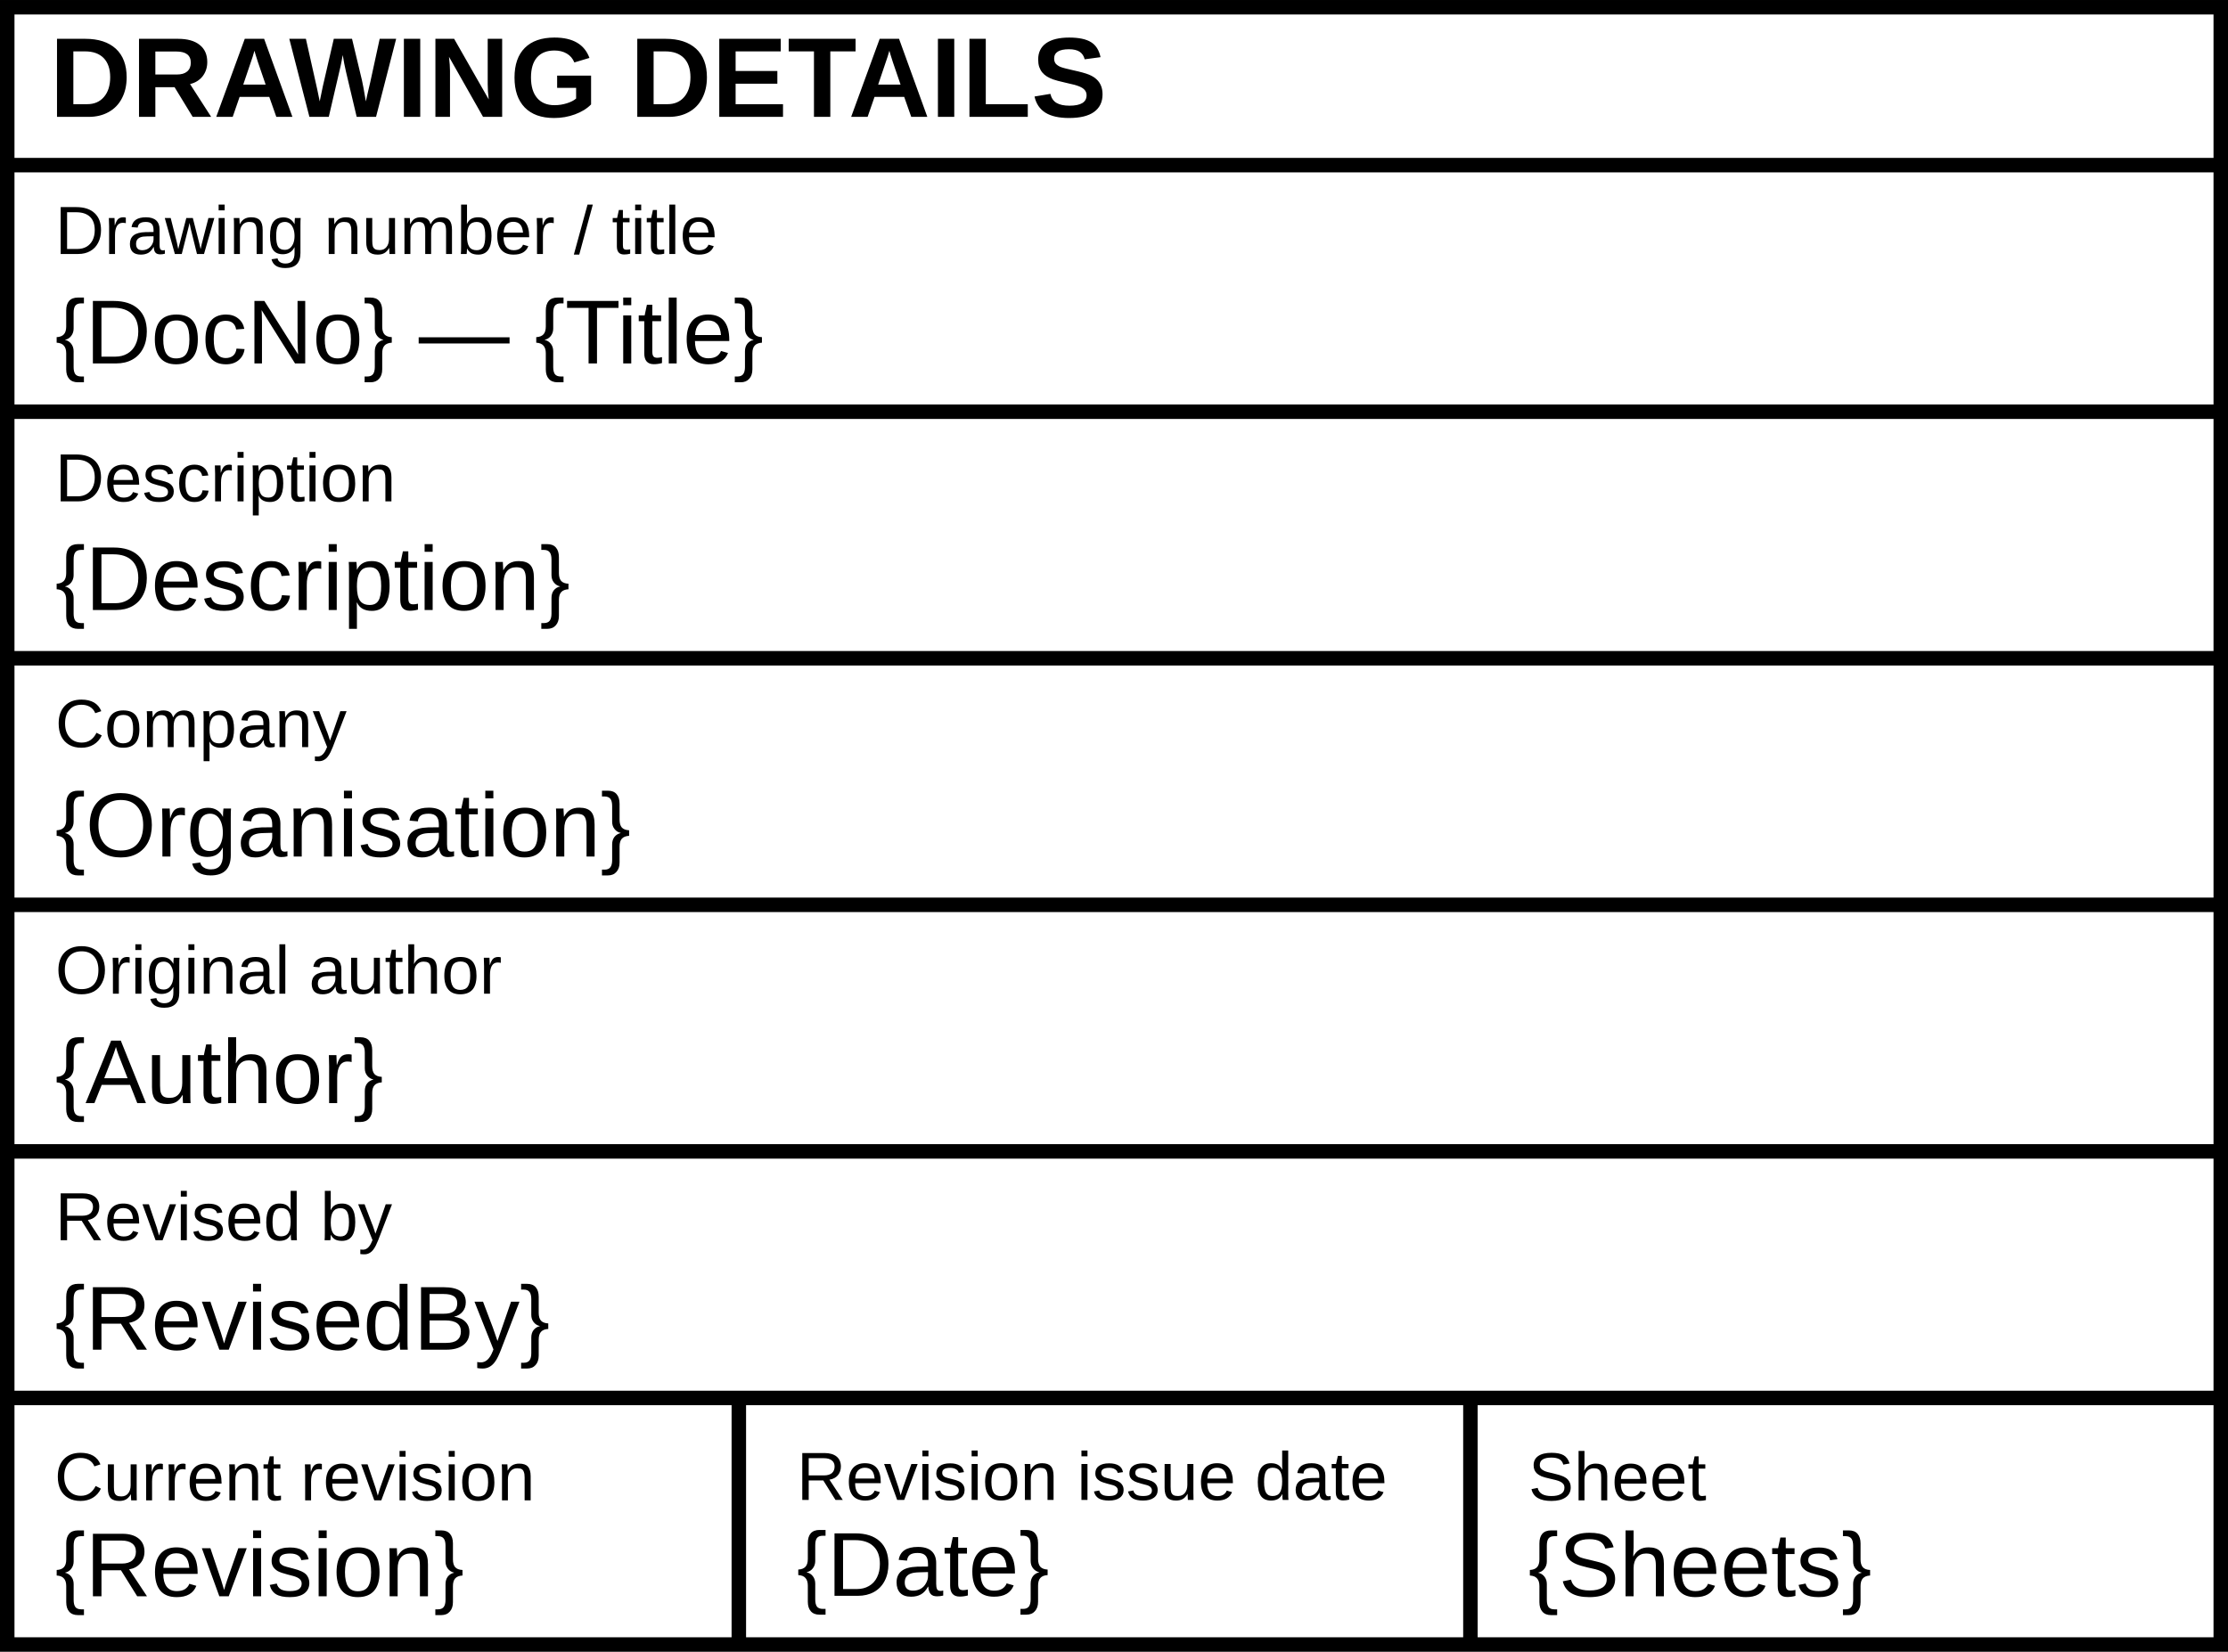
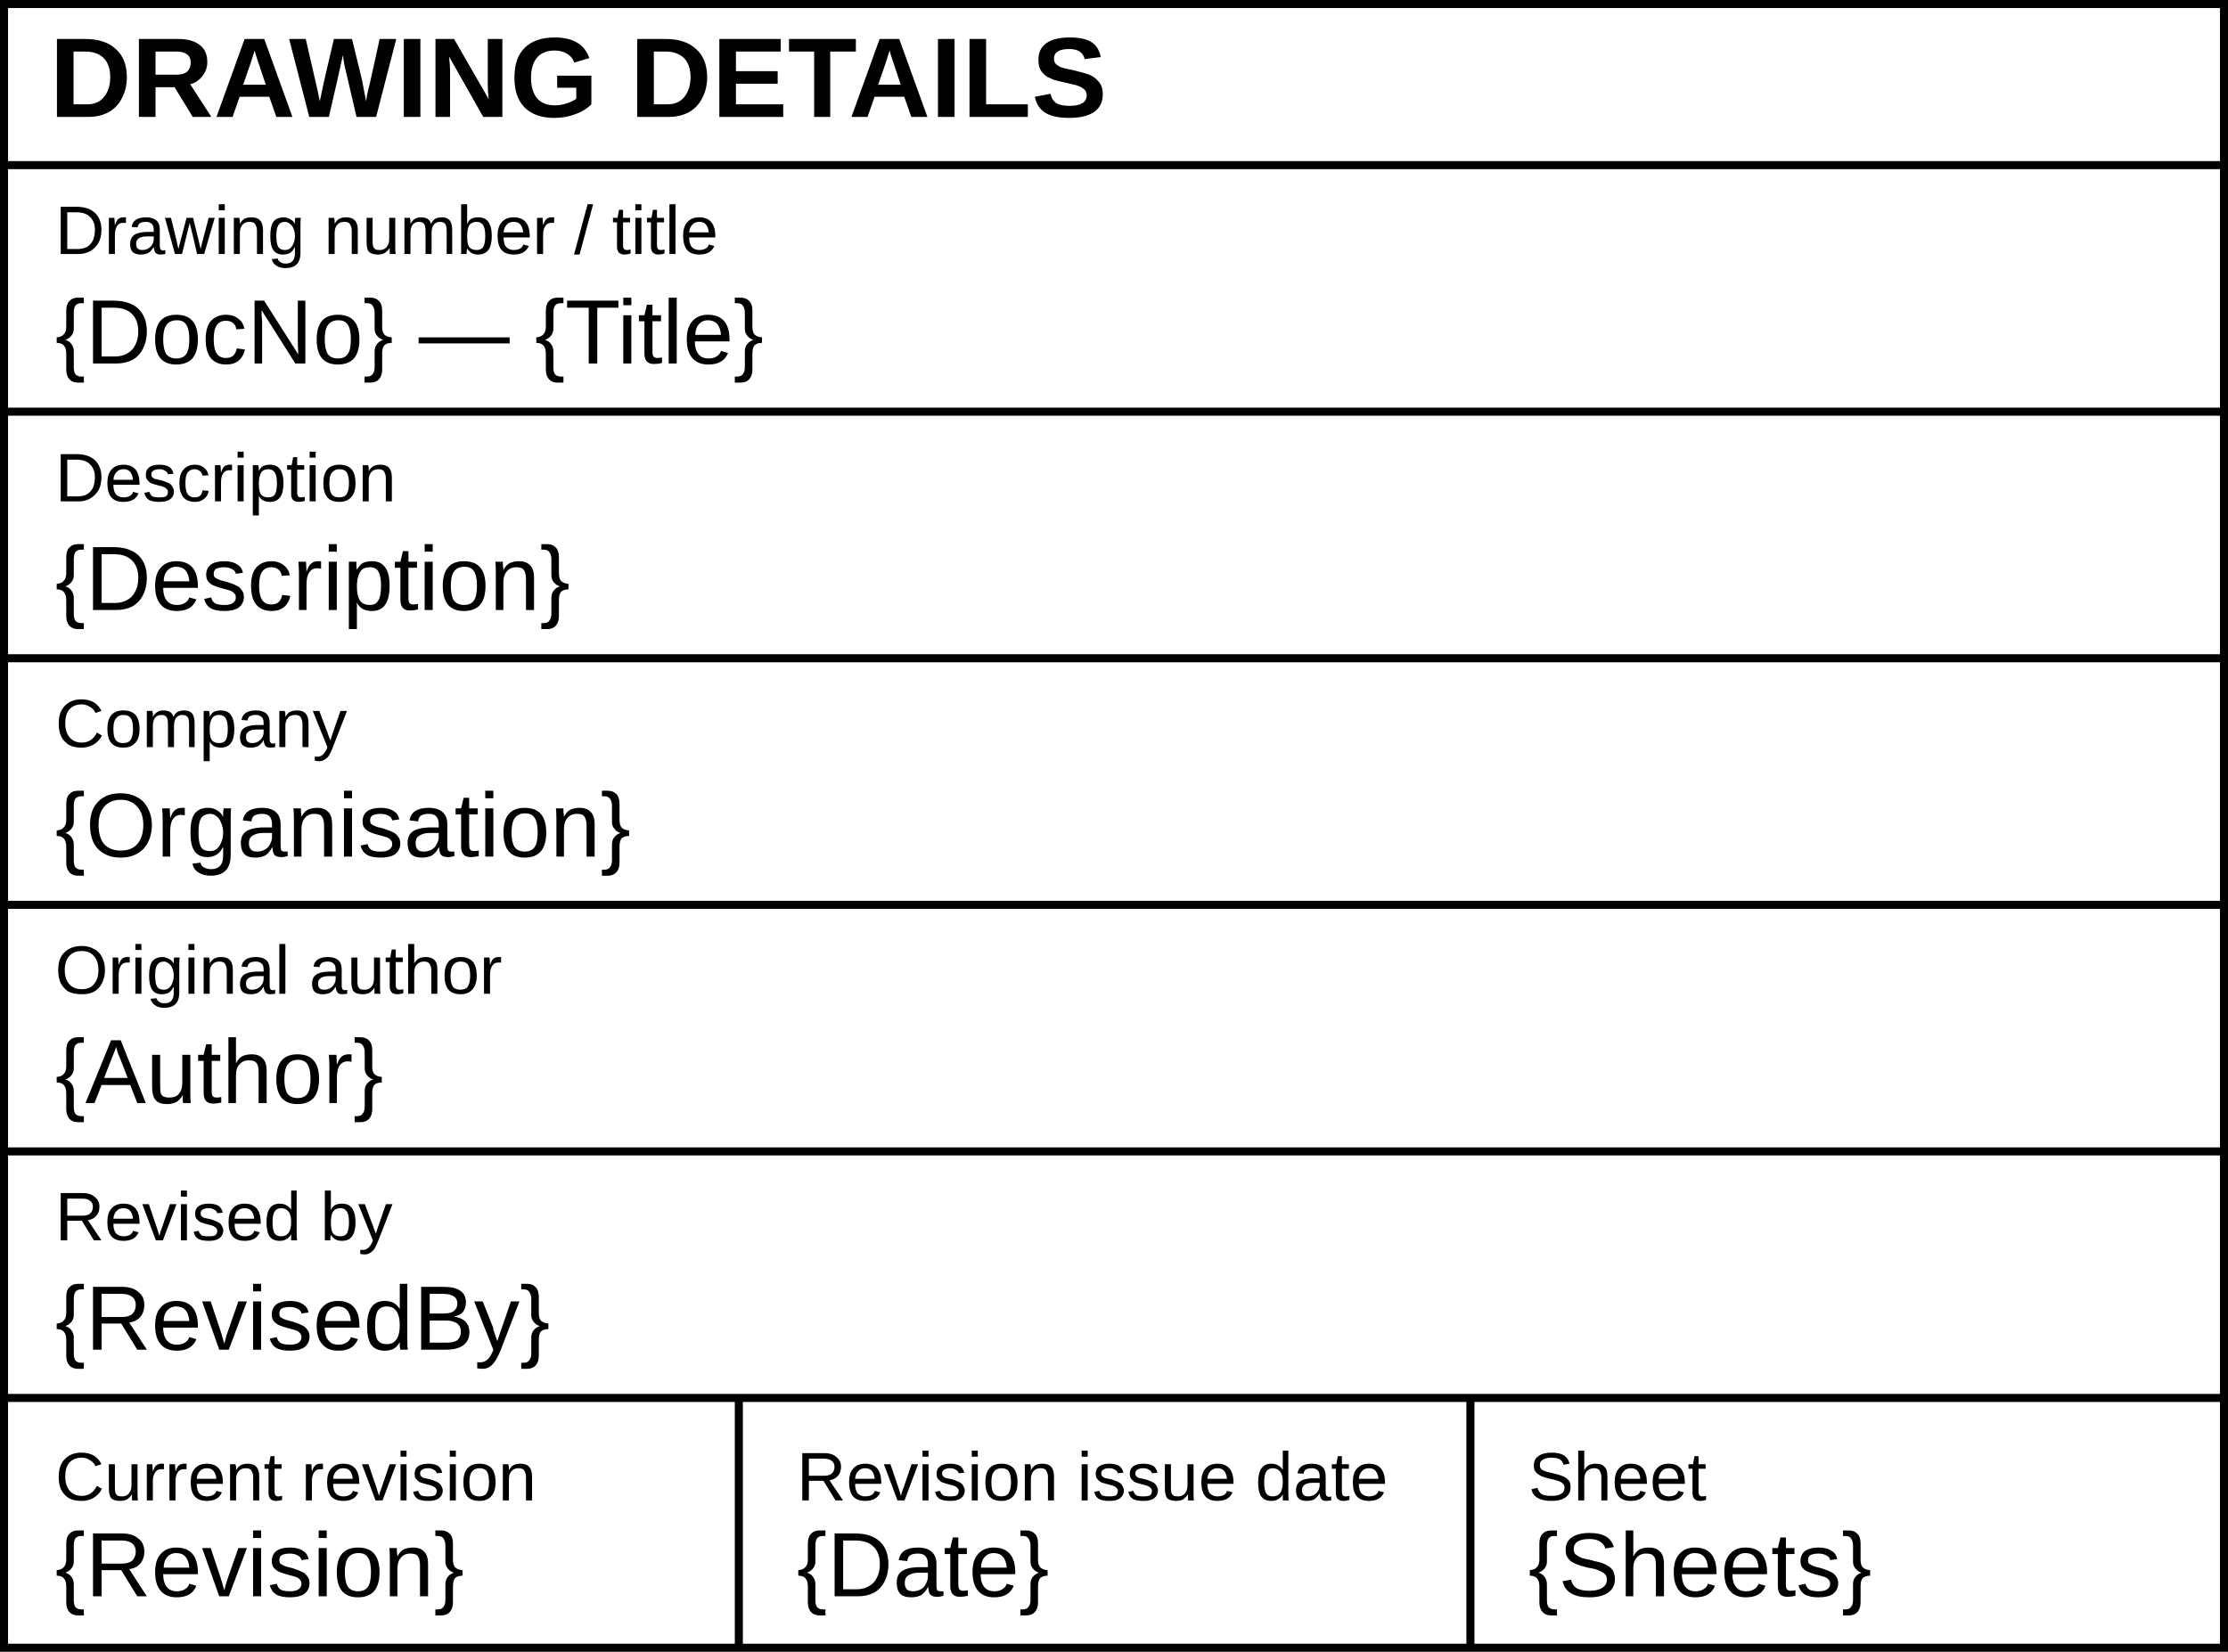
- <svg xmlns="http://www.w3.org/2000/svg" width="69.229mm" height="51.333mm" viewBox="0 0 276.918 205.332" version="1.1" id="svg50">
-   <defs id="defs50">
-     <pattern id="EMFhbasepattern" patternUnits="userSpaceOnUse" width="6" height="6" x="0" y="0" />
-   </defs>
-   <style id="style1">
-     text { font-family: Arial, Helvetica, sans-serif; fill: #000; }
-     .heading { font-size: 22px; font-weight: bold; }
-     .label { font-size: 17px; }
-     .value { font-size: 21px; }
-     .history { font-size: 17px; }
-     .grid { fill: none; stroke: #000; stroke-width: 1.5; }
-   </style>
-   <rect x="0.9" y="0.9" width="275.118" height="203.532" id="rect33" style="fill:none;stroke:#000000;stroke-width:1.8" />
-   <path d="M 0.9,20.527 H 276.018 M 0.9,51.178 H 276.018 M 0.9,81.829 H 276.018 M 0.9,112.479 H 276.018 M 0.9,143.13 H 276.018 M 0.9,173.781 H 276.018 M 91.829,173.966 v 30.531 M 182.758,173.966 v 30.531" id="path33" style="fill:none;stroke:#000000;stroke-width:1.8" />
-   <text class="heading" x="6.15" y="14.527" id="text34" style="font-style:normal;font-variant:normal;font-weight:bold;font-stretch:normal;font-size:14.111px;font-family:Arial, Helvetica, sans-serif;-inkscape-font-specification:'Arial, Helvetica, sans-serif, Bold';font-variant-ligatures:normal;font-variant-caps:normal;font-variant-numeric:normal;font-variant-east-asian:normal;fill:#000000">DRAWING DETAILS</text>
-   <g id="g53" transform="translate(-915.4941,-540.7092)">
-     <text class="label" x="922.349" y="572.283" id="text35" style="font-style:normal;font-variant:normal;font-weight:normal;font-stretch:normal;font-size:8.467px;font-family:Arial, Helvetica, sans-serif;-inkscape-font-specification:'Arial, Helvetica, sans-serif, Normal';font-variant-ligatures:normal;font-variant-caps:normal;font-variant-numeric:normal;font-variant-east-asian:normal;fill:#000000">Drawing number / title</text>
-     <text class="value" x="922.349" y="585.887" id="text36" style="font-style:normal;font-variant:normal;font-weight:normal;font-stretch:normal;font-size:11.289px;font-family:Arial, Helvetica, sans-serif;-inkscape-font-specification:'Arial, Helvetica, sans-serif, Normal';font-variant-ligatures:normal;font-variant-caps:normal;font-variant-numeric:normal;font-variant-east-asian:normal">{DocNo} — {Title}</text>
-   </g>
-   <g id="g60" transform="translate(-1469.076,-510.0584)">
-     <text class="label" x="1475.931" y="572.383" id="text37" style="font-style:normal;font-variant:normal;font-weight:normal;font-stretch:normal;font-size:8.467px;font-family:Arial, Helvetica, sans-serif;-inkscape-font-specification:'Arial, Helvetica, sans-serif, Normal';font-variant-ligatures:normal;font-variant-caps:normal;font-variant-numeric:normal;font-variant-east-asian:normal">Description</text>
-     <text class="value" x="1475.931" y="585.887" id="text38" style="font-style:normal;font-variant:normal;font-weight:normal;font-stretch:normal;font-size:11.289px;font-family:Arial, Helvetica, sans-serif;-inkscape-font-specification:'Arial, Helvetica, sans-serif, Normal';font-variant-ligatures:normal;font-variant-caps:normal;font-variant-numeric:normal;font-variant-east-asian:normal">{Description}</text>
-   </g>
-   <g id="g58" transform="translate(-1293.892,-479.4076)">
-     <text class="label" x="1300.747" y="572.283" id="text39" style="font-style:normal;font-variant:normal;font-weight:normal;font-stretch:normal;font-size:8.467px;font-family:Arial, Helvetica, sans-serif;-inkscape-font-specification:'Arial, Helvetica, sans-serif, Normal';font-variant-ligatures:normal;font-variant-caps:normal;font-variant-numeric:normal;font-variant-east-asian:normal">Company</text>
-     <text class="value" x="1300.747" y="585.887" id="text40" style="font-style:normal;font-variant:normal;font-weight:normal;font-stretch:normal;font-size:11.289px;font-family:Arial, Helvetica, sans-serif;-inkscape-font-specification:'Arial, Helvetica, sans-serif, Normal';font-variant-ligatures:normal;font-variant-caps:normal;font-variant-numeric:normal;font-variant-east-asian:normal">{Organisation}</text>
-   </g>
-   <g id="g57" transform="translate(-1212.351,-448.7568)">
-     <text class="label" x="1219.207" y="572.283" id="text41" style="font-style:normal;font-variant:normal;font-weight:normal;font-stretch:normal;font-size:8.467px;font-family:Arial, Helvetica, sans-serif;-inkscape-font-specification:'Arial, Helvetica, sans-serif, Normal';font-variant-ligatures:normal;font-variant-caps:normal;font-variant-numeric:normal;font-variant-east-asian:normal">Original author</text>
-     <text class="value" x="1219.207" y="585.887" id="text42" style="font-style:normal;font-variant:normal;font-weight:normal;font-stretch:normal;font-size:11.289px;font-family:Arial, Helvetica, sans-serif;-inkscape-font-specification:'Arial, Helvetica, sans-serif, Normal';font-variant-ligatures:normal;font-variant-caps:normal;font-variant-numeric:normal;font-variant-east-asian:normal">{Author}</text>
-   </g>
-   <g id="g56" transform="translate(-979.0945,-358.6466)">
-     <g id="g55" transform="translate(-124.3243,-59.45946)">
-       <text class="label" x="1110.274" y="572.283" id="text43" style="font-style:normal;font-variant:normal;font-weight:normal;font-stretch:normal;font-size:8.467px;font-family:Arial, Helvetica, sans-serif;-inkscape-font-specification:'Arial, Helvetica, sans-serif, Normal';font-variant-ligatures:normal;font-variant-caps:normal;font-variant-numeric:normal;font-variant-east-asian:normal">Revised by</text>
-       <text class="value" x="1110.274" y="585.887" id="text44" style="font-style:normal;font-variant:normal;font-weight:normal;font-stretch:normal;font-size:11.289px;font-family:Arial, Helvetica, sans-serif;-inkscape-font-specification:'Arial, Helvetica, sans-serif, Normal';font-variant-ligatures:normal;font-variant-caps:normal;font-variant-numeric:normal;font-variant-east-asian:normal">{RevisedBy}</text>
-     </g>
-   </g>
-   <g id="g54" transform="translate(-1018.693,-387.4553)">
-     <text class="label" x="1025.441" y="573.962" id="text45" style="font-style:normal;font-variant:normal;font-weight:normal;font-stretch:normal;font-size:8.467px;font-family:Arial, Helvetica, sans-serif;-inkscape-font-specification:'Arial, Helvetica, sans-serif, Normal';font-variant-ligatures:normal;font-variant-caps:normal;font-variant-numeric:normal;font-variant-east-asian:normal">Current revision</text>
-     <text class="value" x="1025.549" y="585.887" id="text46" style="font-style:normal;font-variant:normal;font-weight:normal;font-stretch:normal;font-size:11.289px;font-family:Arial, Helvetica, sans-serif;-inkscape-font-specification:'Arial, Helvetica, sans-serif, Normal';font-variant-ligatures:normal;font-variant-caps:normal;font-variant-numeric:normal;font-variant-east-asian:normal">{Revision}</text>
-   </g>
-   <g id="g59" transform="translate(-1289.697,-387.509)">
-     <text class="label" x="1388.726" y="573.966" id="text47" style="font-style:normal;font-variant:normal;font-weight:normal;font-stretch:normal;font-size:8.467px;font-family:Arial, Helvetica, sans-serif;-inkscape-font-specification:'Arial, Helvetica, sans-serif, Normal';font-variant-ligatures:normal;font-variant-caps:normal;font-variant-numeric:normal;font-variant-east-asian:normal">Revision issue date</text>
-     <text class="value" x="1388.726" y="585.887" id="text48" style="font-style:normal;font-variant:normal;font-weight:normal;font-stretch:normal;font-size:11.289px;font-family:Arial, Helvetica, sans-serif;-inkscape-font-specification:'Arial, Helvetica, sans-serif, Normal';font-variant-ligatures:normal;font-variant-caps:normal;font-variant-numeric:normal;font-variant-east-asian:normal">{Date}</text>
-   </g>
-   <g id="g61" transform="translate(-1393.768,-387.4553)">
-     <text class="label" x="1583.726" y="573.962" id="text49" style="font-style:normal;font-variant:normal;font-weight:normal;font-stretch:normal;font-size:8.467px;font-family:Arial, Helvetica, sans-serif;-inkscape-font-specification:'Arial, Helvetica, sans-serif, Normal';font-variant-ligatures:normal;font-variant-caps:normal;font-variant-numeric:normal;font-variant-east-asian:normal">Sheet</text>
-     <text class="value" x="1583.726" y="585.887" id="text50" style="font-style:normal;font-variant:normal;font-weight:normal;font-stretch:normal;font-size:11.289px;font-family:Arial, Helvetica, sans-serif;-inkscape-font-specification:'Arial, Helvetica, sans-serif, Normal';font-variant-ligatures:normal;font-variant-caps:normal;font-variant-numeric:normal;font-variant-east-asian:normal">{Sheets}</text>
-   </g>
+ <svg xmlns="http://www.w3.org/2000/svg" version="1.1" width="69.229mm" height="51.333mm" viewBox="0 0 69.229 51.333">
+   <rect x="0.125" y="0.125" width="68.979" height="51.083" stroke="#000000" stroke-width="0.25" fill="none" />
+   <line x1="0.125" y1="5.132" x2="69.104" y2="5.132" stroke="#000000" stroke-width="0.25" fill="none" />
+   <line x1="0.125" y1="12.794" x2="69.104" y2="12.794" stroke="#000000" stroke-width="0.25" fill="none" />
+   <line x1="0.125" y1="20.457" x2="69.104" y2="20.457" stroke="#000000" stroke-width="0.25" fill="none" />
+   <line x1="0.125" y1="28.12" x2="69.104" y2="28.12" stroke="#000000" stroke-width="0.25" fill="none" />
+   <line x1="0.125" y1="35.783" x2="69.104" y2="35.783" stroke="#000000" stroke-width="0.25" fill="none" />
+   <line x1="0.125" y1="43.445" x2="69.104" y2="43.445" stroke="#000000" stroke-width="0.25" fill="none" />
+   <line x1="22.957" y1="43.445" x2="22.957" y2="51.208" stroke="#000000" stroke-width="0.25" fill="none" />
+   <line x1="45.689" y1="43.445" x2="45.689" y2="51.208" stroke="#000000" stroke-width="0.25" fill="none" />
+   <text x="1.537" y="3.632" font-family="Arial" font-size="3.528" font-weight="bold">DRAWING DETAILS</text>
+   <text x="1.714" y="7.894" font-family="Arial" font-size="2.117">Drawing number / title</text>
+   <text x="1.714" y="11.295" font-family="Arial" font-size="2.822">{DocNo} — {Title}</text>
+   <text x="1.714" y="15.581" font-family="Arial" font-size="2.117">Description</text>
+   <text x="1.714" y="18.957" font-family="Arial" font-size="2.822">{Description}</text>
+   <text x="1.714" y="23.219" font-family="Arial" font-size="2.117">Company</text>
+   <text x="1.714" y="26.62" font-family="Arial" font-size="2.822">{Organisation}</text>
+   <text x="1.714" y="30.882" font-family="Arial" font-size="2.117">Original author</text>
+   <text x="1.714" y="34.283" font-family="Arial" font-size="2.822">{Author}</text>
+   <text x="1.714" y="38.544" font-family="Arial" font-size="2.117">Revised by</text>
+   <text x="1.714" y="41.945" font-family="Arial" font-size="2.822">{RevisedBy}</text>
+   <text x="1.714" y="46.627" font-family="Arial" font-size="2.117">Current revision</text>
+   <text x="1.714" y="49.608" font-family="Arial" font-size="2.822">{Revision}</text>
+   <text x="24.757" y="46.627" font-family="Arial" font-size="2.117">Revision issue date</text>
+   <text x="24.757" y="49.608" font-family="Arial" font-size="2.822">{Date}</text>
+   <text x="47.489" y="46.627" font-family="Arial" font-size="2.117">Sheet</text>
+   <text x="47.489" y="49.608" font-family="Arial" font-size="2.822">{Sheets}</text>
</svg>
